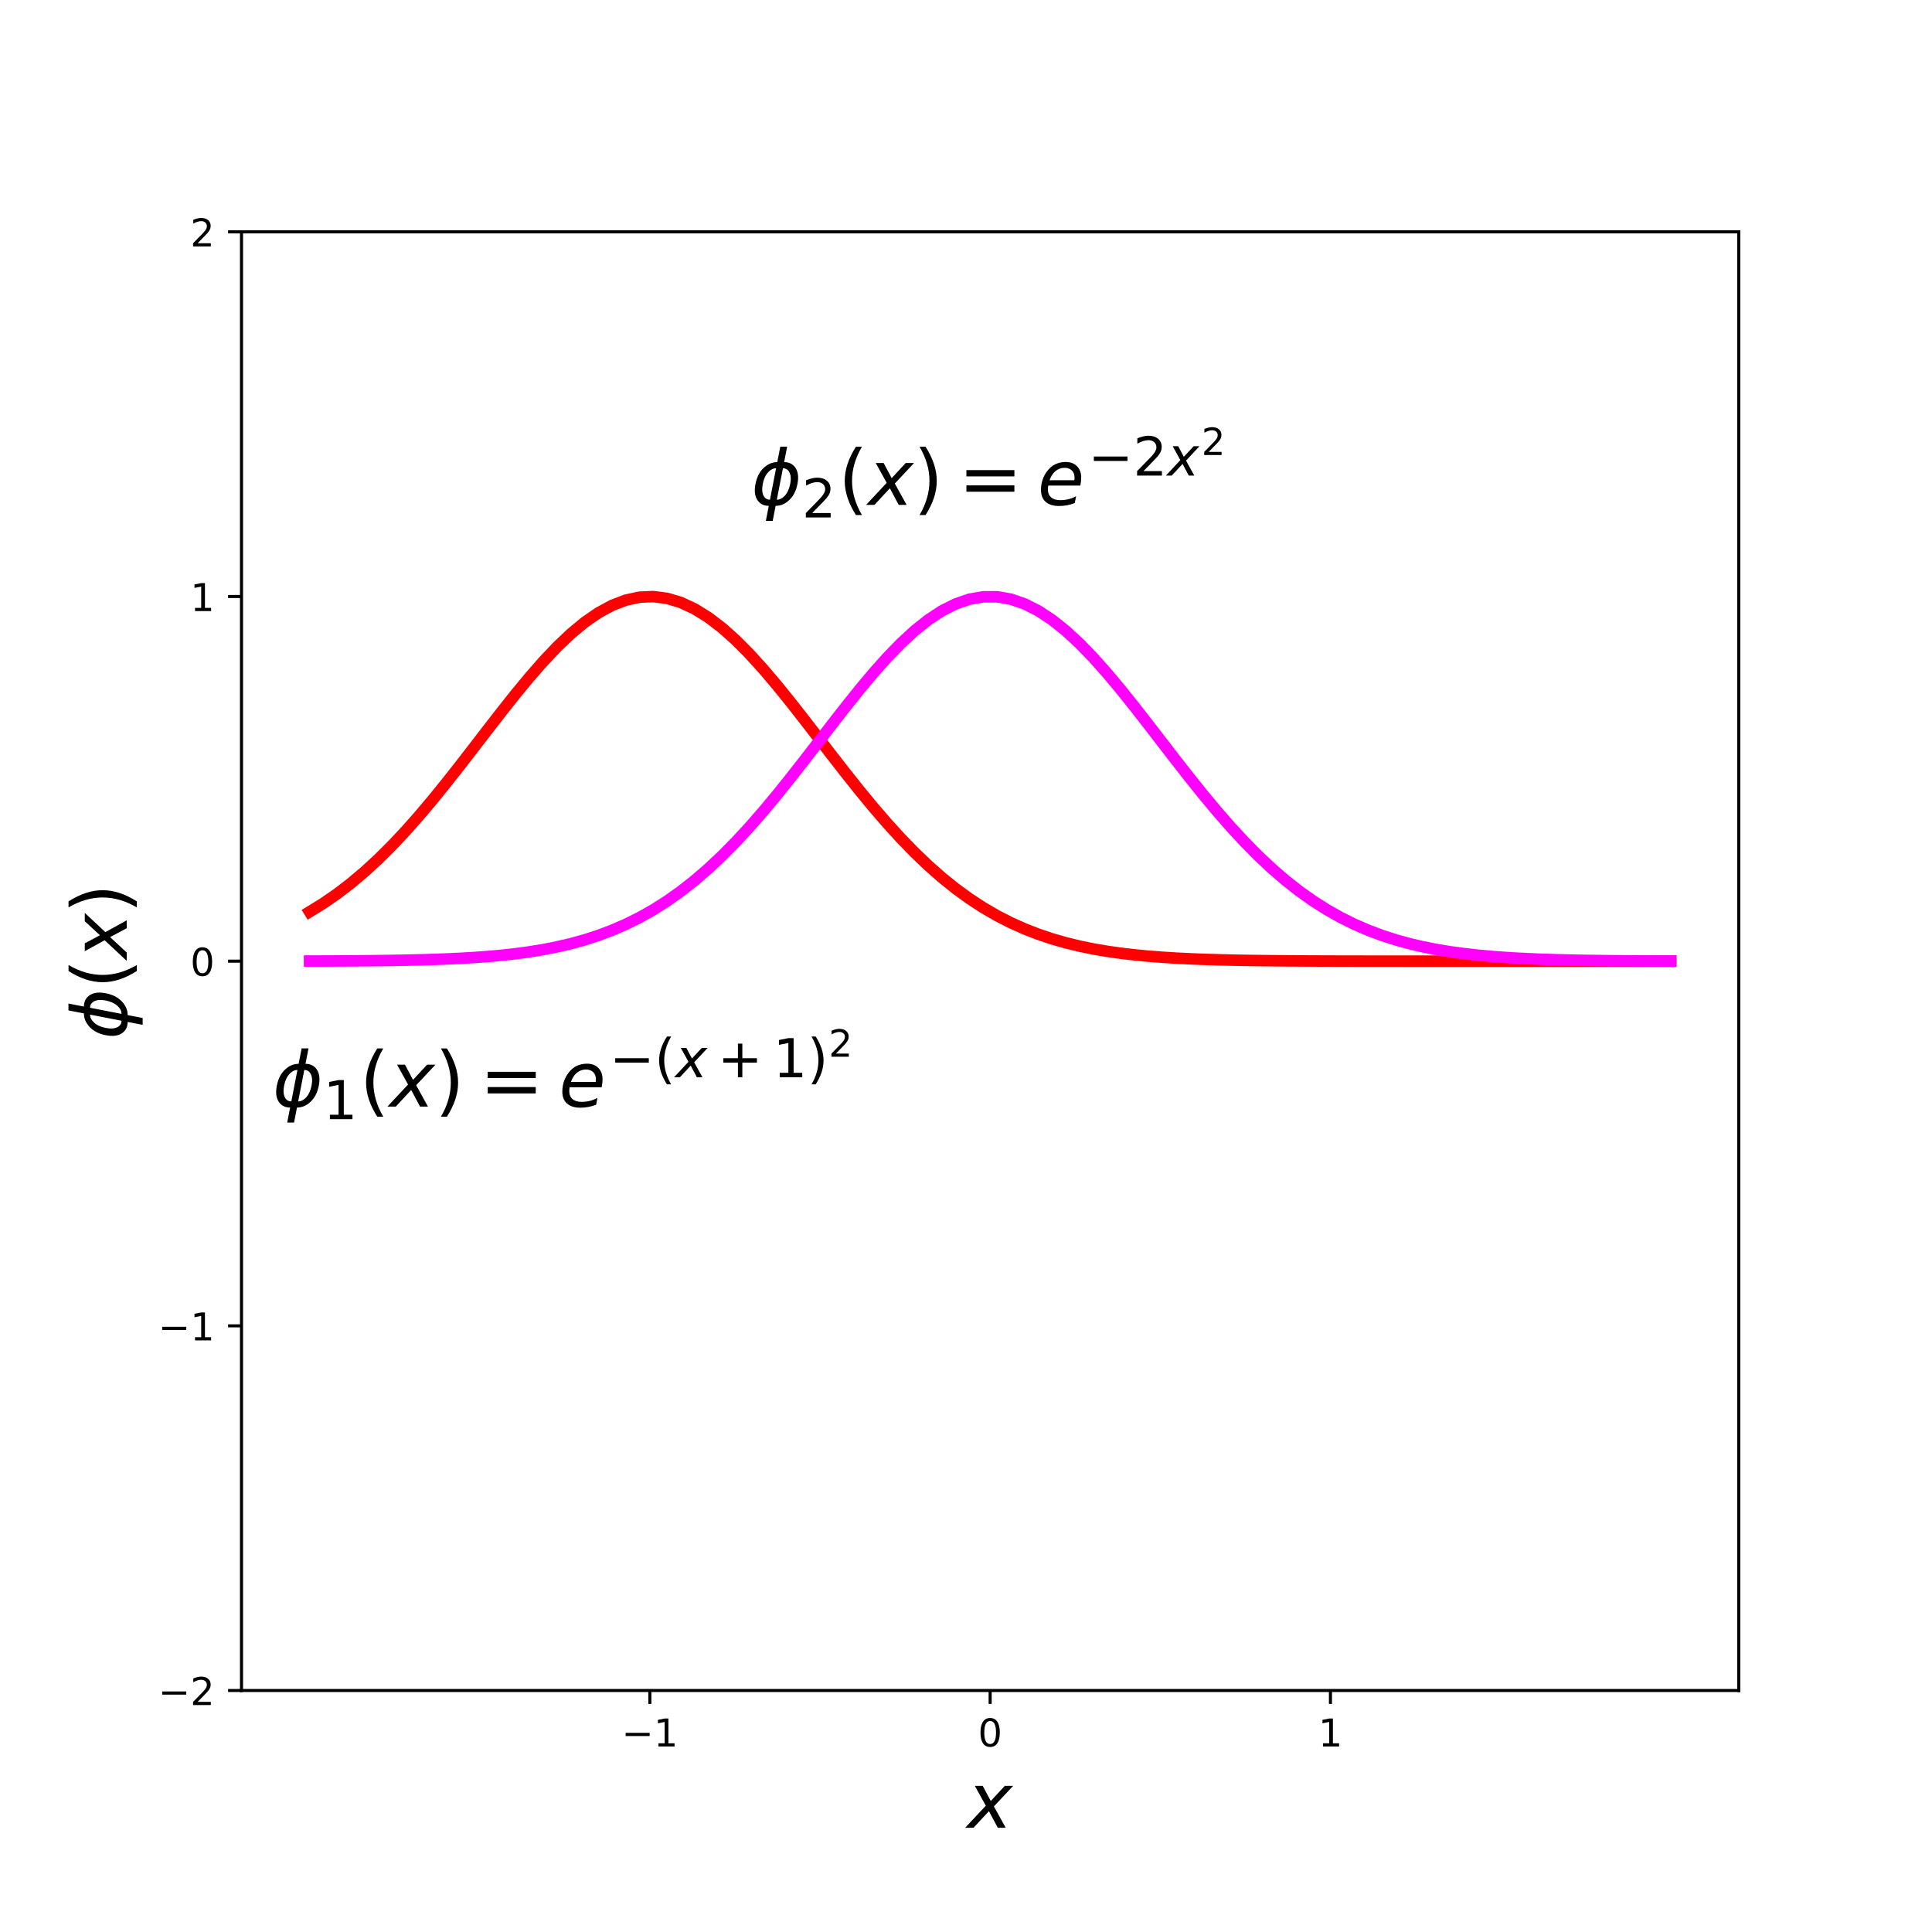
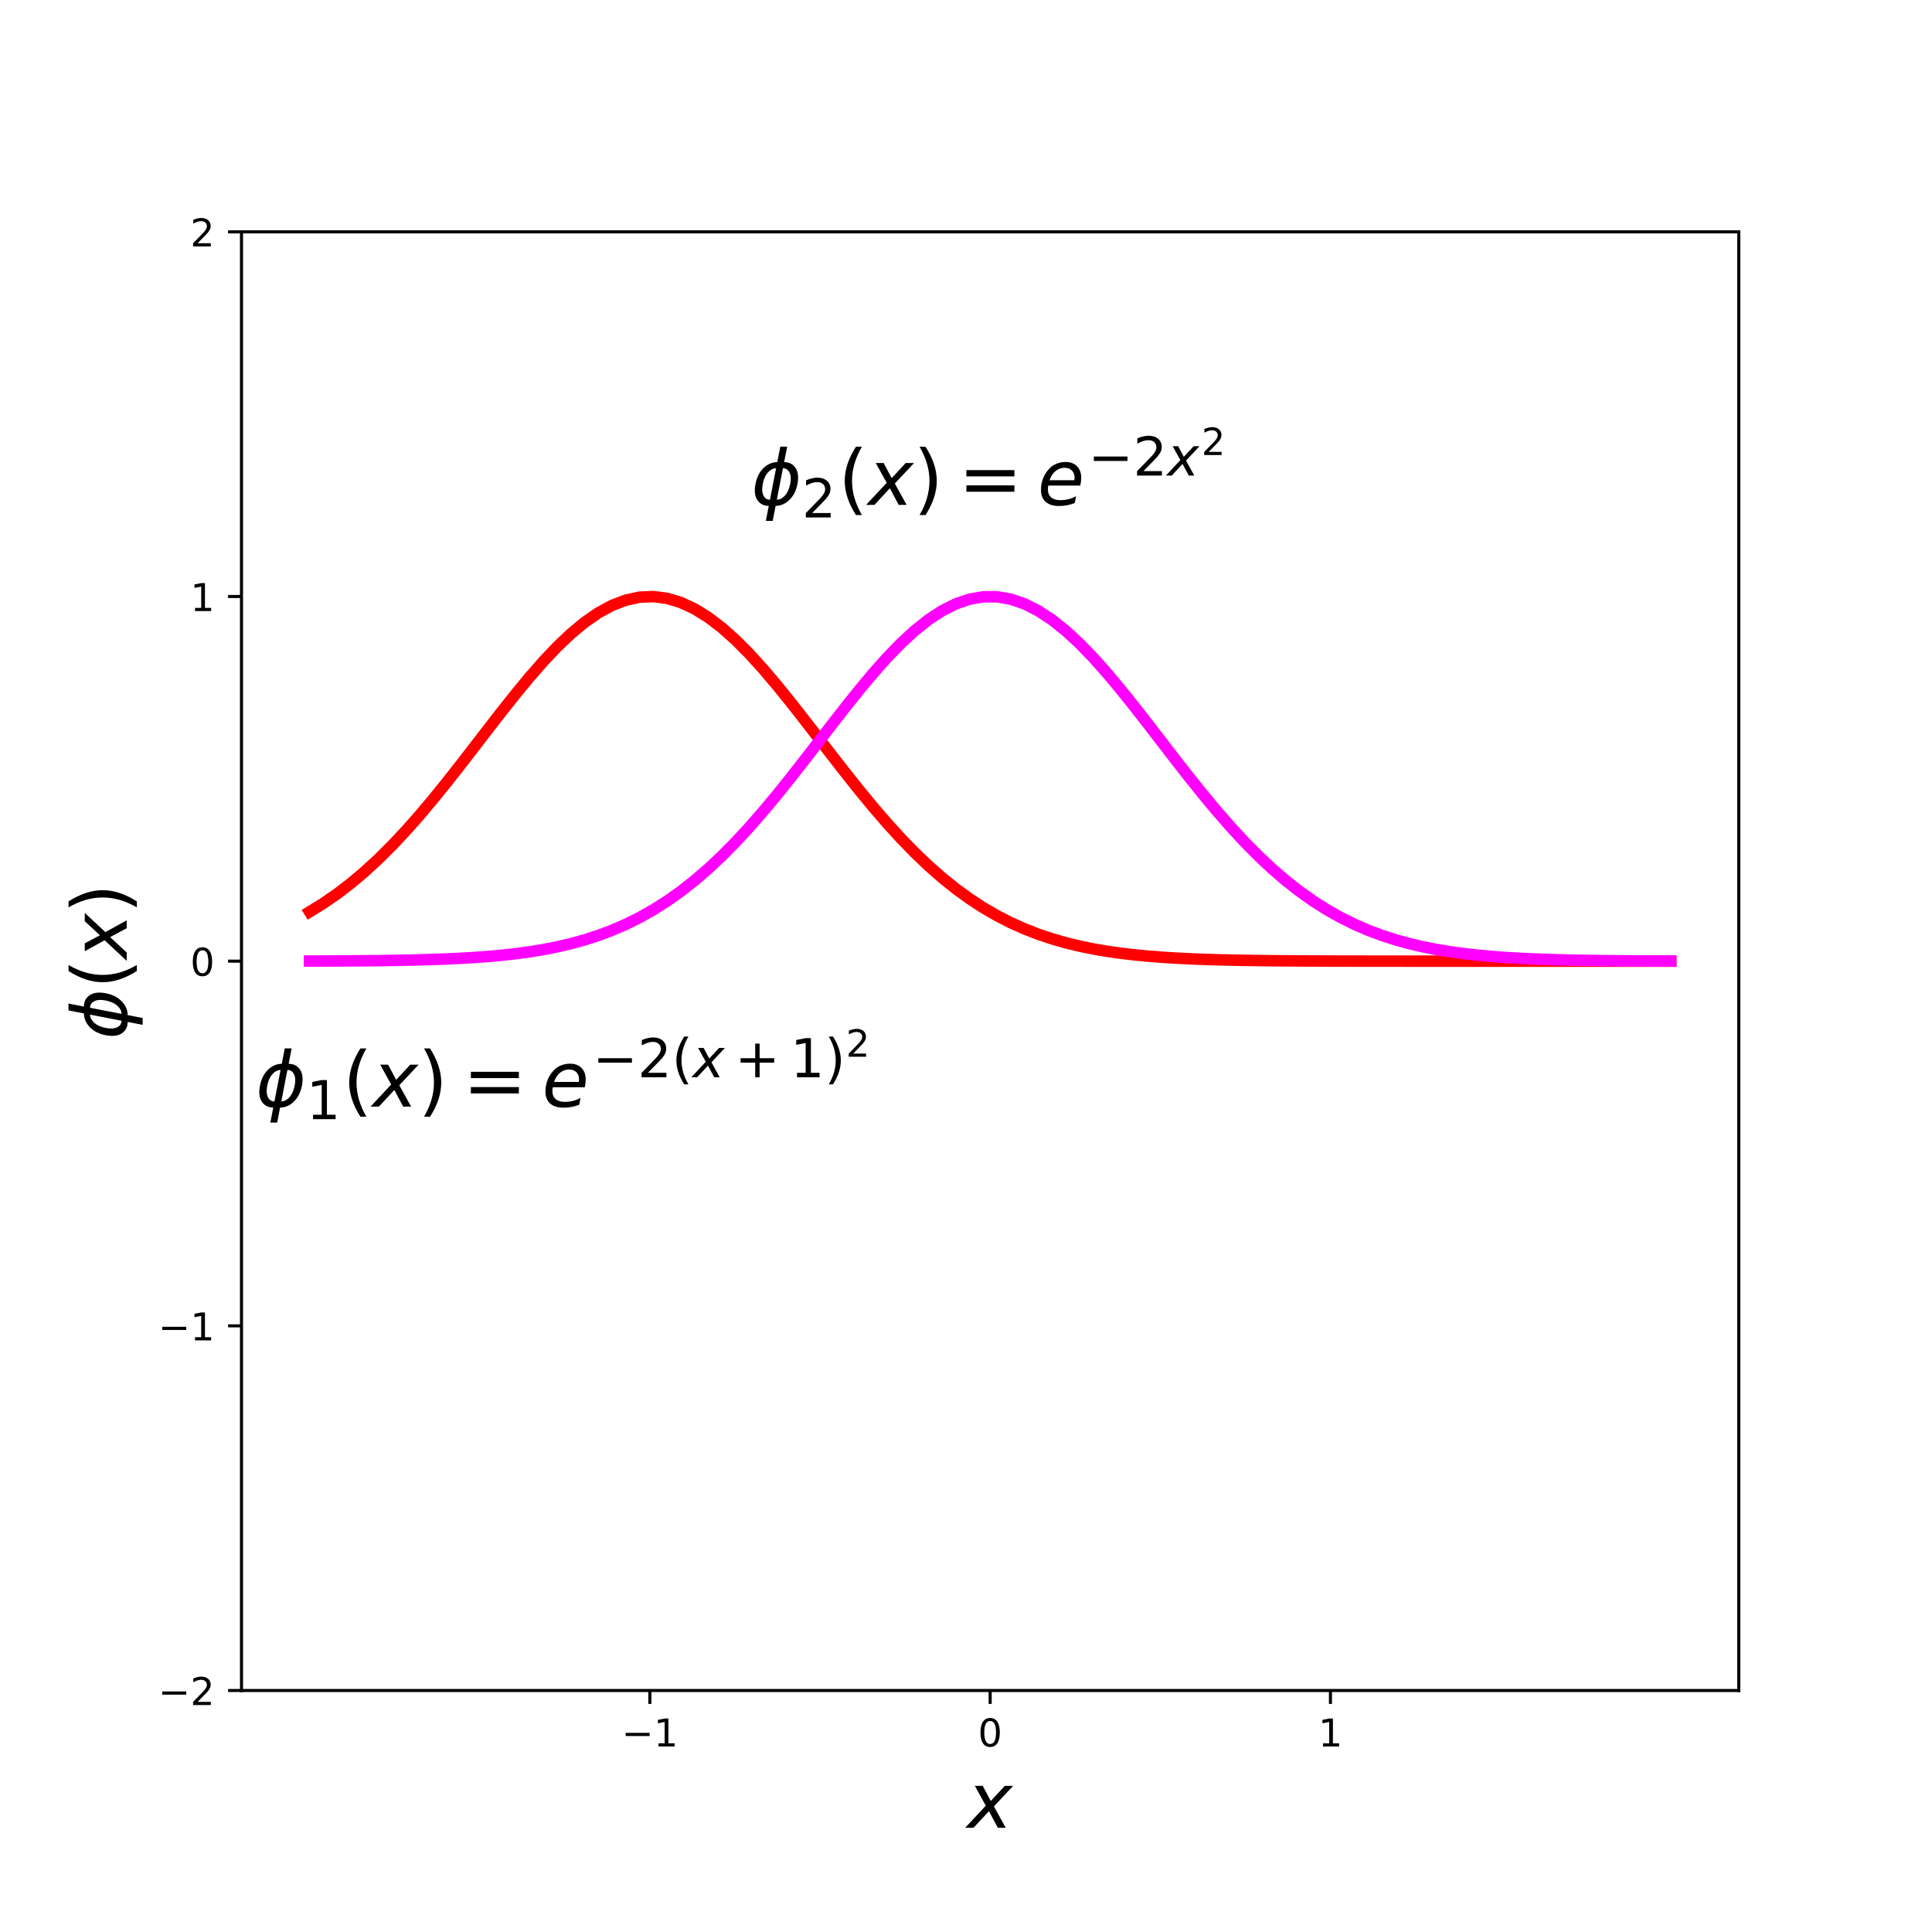
<svg xmlns="http://www.w3.org/2000/svg" xmlns:xlink="http://www.w3.org/1999/xlink" height="504pt" version="1.1" viewBox="0 0 504 504" width="504pt">
  <defs>
    <style type="text/css">
*{stroke-linecap:butt;stroke-linejoin:round;}
  </style>
  </defs>
  <g id="figure_1">
    <g id="patch_1">
      <path d="M 0 504  L 504 504  L 504 0  L 0 0  z " style="fill:none;" />
    </g>
    <g id="axes_1">
      <g id="patch_2">
        <path d="M 63 441  L 453.6 441  L 453.6 60.48  L 63 60.48  z " style="fill:none;" />
      </g>
      <g id="matplotlib.axis_1">
        <g id="xtick_1">
          <g id="line2d_1">
            <defs>
-               <path d="M 0 0  L 0 3.5  " id="m88c7891292" style="stroke:#000000;stroke-width:0.8;" />
-             </defs>
-             <g>
-               <use style="stroke:#000000;stroke-width:0.8;" x="169.527" xlink:href="#m88c7891292" y="441" />
+               <path d="M 0 0  L 0 3.5  " id="m2f342f17a8" style="stroke:#000000;stroke-width:0.8;" />
+             </defs>
+             <g>
+               <use style="stroke:#000000;stroke-width:0.8;" x="169.527" xlink:href="#m2f342f17a8" y="441" />
            </g>
          </g>
          <g id="text_1">
            <defs>
              <path d="M 10.594 35.5  L 73.188 35.5  L 73.188 27.203  L 10.594 27.203  z " id="DejaVuSans-2212" />
              <path d="M 12.406 8.297  L 28.516 8.297  L 28.516 63.922  L 10.984 60.406  L 10.984 69.391  L 28.422 72.906  L 38.281 72.906  L 38.281 8.297  L 54.391 8.297  L 54.391 0  L 12.406 0  z " id="DejaVuSans-31" />
            </defs>
            <g transform="translate(162.1562 455.5984)scale(0.1 -0.1)">
              <use xlink:href="#DejaVuSans-2212" />
              <use x="83.789" xlink:href="#DejaVuSans-31" />
            </g>
          </g>
        </g>
        <g id="xtick_2">
          <g id="line2d_2">
            <g>
-               <use style="stroke:#000000;stroke-width:0.8;" x="258.3" xlink:href="#m88c7891292" y="441" />
+               <use style="stroke:#000000;stroke-width:0.8;" x="258.3" xlink:href="#m2f342f17a8" y="441" />
            </g>
          </g>
          <g id="text_2">
            <defs>
              <path d="M 31.781 66.406  Q 24.172 66.406 20.328 58.906  Q 16.5 51.422 16.5 36.375  Q 16.5 21.391 20.328 13.891  Q 24.172 6.391 31.781 6.391  Q 39.453 6.391 43.281 13.891  Q 47.125 21.391 47.125 36.375  Q 47.125 51.422 43.281 58.906  Q 39.453 66.406 31.781 66.406  z M 31.781 74.219  Q 44.047 74.219 50.516 64.516  Q 56.984 54.828 56.984 36.375  Q 56.984 17.969 50.516 8.266  Q 44.047 -1.422 31.781 -1.422  Q 19.531 -1.422 13.062 8.266  Q 6.594 17.969 6.594 36.375  Q 6.594 54.828 13.062 64.516  Q 19.531 74.219 31.781 74.219  z " id="DejaVuSans-30" />
            </defs>
            <g transform="translate(255.1188 455.5984)scale(0.1 -0.1)">
              <use xlink:href="#DejaVuSans-30" />
            </g>
          </g>
        </g>
        <g id="xtick_3">
          <g id="line2d_3">
            <g>
-               <use style="stroke:#000000;stroke-width:0.8;" x="347.073" xlink:href="#m88c7891292" y="441" />
+               <use style="stroke:#000000;stroke-width:0.8;" x="347.073" xlink:href="#m2f342f17a8" y="441" />
            </g>
          </g>
          <g id="text_3">
            <g transform="translate(343.8915 455.5984)scale(0.1 -0.1)">
              <use xlink:href="#DejaVuSans-31" />
            </g>
          </g>
        </g>
        <g id="text_4">
          <defs>
            <path d="M 60.016 54.688  L 34.906 27.875  L 50.297 0  L 39.984 0  L 28.422 21.688  L 8.297 0  L -2.594 0  L 24.312 28.812  L 10.016 54.688  L 20.312 54.688  L 30.812 34.906  L 49.125 54.688  z " id="DejaVuSans-Oblique-78" />
          </defs>
          <g transform="translate(252.3 476.875)scale(0.2 -0.2)">
            <use transform="translate(0 0.3125)" xlink:href="#DejaVuSans-Oblique-78" />
          </g>
        </g>
      </g>
      <g id="matplotlib.axis_2">
        <g id="ytick_1">
          <g id="line2d_4">
            <defs>
-               <path d="M 0 0  L -3.5 0  " id="m7953bb4197" style="stroke:#000000;stroke-width:0.8;" />
-             </defs>
-             <g>
-               <use style="stroke:#000000;stroke-width:0.8;" x="63" xlink:href="#m7953bb4197" y="441" />
+               <path d="M 0 0  L -3.5 0  " id="m6249eaadd5" style="stroke:#000000;stroke-width:0.8;" />
+             </defs>
+             <g>
+               <use style="stroke:#000000;stroke-width:0.8;" x="63" xlink:href="#m6249eaadd5" y="441" />
            </g>
          </g>
          <g id="text_5">
            <defs>
              <path d="M 19.188 8.297  L 53.609 8.297  L 53.609 0  L 7.328 0  L 7.328 8.297  Q 12.938 14.109 22.625 23.891  Q 32.328 33.688 34.812 36.531  Q 39.547 41.844 41.422 45.531  Q 43.312 49.219 43.312 52.781  Q 43.312 58.594 39.234 62.25  Q 35.156 65.922 28.609 65.922  Q 23.969 65.922 18.812 64.312  Q 13.672 62.703 7.812 59.422  L 7.812 69.391  Q 13.766 71.781 18.938 73  Q 24.125 74.219 28.422 74.219  Q 39.75 74.219 46.484 68.547  Q 53.219 62.891 53.219 53.422  Q 53.219 48.922 51.531 44.891  Q 49.859 40.875 45.406 35.406  Q 44.188 33.984 37.641 27.219  Q 31.109 20.453 19.188 8.297  z " id="DejaVuSans-32" />
            </defs>
            <g transform="translate(41.25781 444.7992)scale(0.1 -0.1)">
              <use xlink:href="#DejaVuSans-2212" />
              <use x="83.789" xlink:href="#DejaVuSans-32" />
            </g>
          </g>
        </g>
        <g id="ytick_2">
          <g id="line2d_5">
            <g>
-               <use style="stroke:#000000;stroke-width:0.8;" x="63" xlink:href="#m7953bb4197" y="345.87" />
+               <use style="stroke:#000000;stroke-width:0.8;" x="63" xlink:href="#m6249eaadd5" y="345.87" />
            </g>
          </g>
          <g id="text_6">
            <g transform="translate(41.25781 349.6692)scale(0.1 -0.1)">
              <use xlink:href="#DejaVuSans-2212" />
              <use x="83.789" xlink:href="#DejaVuSans-31" />
            </g>
          </g>
        </g>
        <g id="ytick_3">
          <g id="line2d_6">
            <g>
-               <use style="stroke:#000000;stroke-width:0.8;" x="63" xlink:href="#m7953bb4197" y="250.74" />
+               <use style="stroke:#000000;stroke-width:0.8;" x="63" xlink:href="#m6249eaadd5" y="250.74" />
            </g>
          </g>
          <g id="text_7">
            <g transform="translate(49.6375 254.5392)scale(0.1 -0.1)">
              <use xlink:href="#DejaVuSans-30" />
            </g>
          </g>
        </g>
        <g id="ytick_4">
          <g id="line2d_7">
            <g>
-               <use style="stroke:#000000;stroke-width:0.8;" x="63" xlink:href="#m7953bb4197" y="155.61" />
+               <use style="stroke:#000000;stroke-width:0.8;" x="63" xlink:href="#m6249eaadd5" y="155.61" />
            </g>
          </g>
          <g id="text_8">
            <g transform="translate(49.6375 159.4092)scale(0.1 -0.1)">
              <use xlink:href="#DejaVuSans-31" />
            </g>
          </g>
        </g>
        <g id="ytick_5">
          <g id="line2d_8">
            <g>
-               <use style="stroke:#000000;stroke-width:0.8;" x="63" xlink:href="#m7953bb4197" y="60.48" />
+               <use style="stroke:#000000;stroke-width:0.8;" x="63" xlink:href="#m6249eaadd5" y="60.48" />
            </g>
          </g>
          <g id="text_9">
            <g transform="translate(49.6375 64.27922)scale(0.1 -0.1)">
              <use xlink:href="#DejaVuSans-32" />
            </g>
          </g>
        </g>
        <g id="text_10">
          <defs>
            <path d="M 46.734 75.984  L 42.781 55.812  Q 52.547 55.812 57.562 48.344  Q 62.75 40.719 60.156 27.297  Q 57.516 13.875 49.359 6.25  Q 41.453 -1.219 31.688 -1.219  L 27.875 -20.797  L 18.953 -20.797  L 22.75 -1.219  Q 13.031 -1.219 7.953 6.25  Q 2.781 13.875 5.422 27.297  Q 8.016 40.719 16.156 48.344  Q 24.125 55.812 33.844 55.812  L 37.797 75.984  z M 33.25 6.781  Q 38.766 6.781 43.5 11.812  Q 48.688 17.438 50.688 27.297  Q 52.641 37.062 49.516 42.781  Q 46.734 47.797 41.219 47.797  z M 24.312 6.781  L 32.281 47.797  Q 26.812 47.797 22.078 42.781  Q 16.75 37.062 14.891 27.297  Q 13.031 17.438 16.062 11.812  Q 18.797 6.781 24.312 6.781  z " id="DejaVuSans-Oblique-3d5" />
            <path d="M 31 75.875  Q 24.469 64.656 21.281 53.656  Q 18.109 42.672 18.109 31.391  Q 18.109 20.125 21.312 9.062  Q 24.516 -2 31 -13.188  L 23.188 -13.188  Q 15.875 -1.703 12.234 9.375  Q 8.594 20.453 8.594 31.391  Q 8.594 42.281 12.203 53.312  Q 15.828 64.359 23.188 75.875  z " id="DejaVuSans-28" />
            <path d="M 8.016 75.875  L 15.828 75.875  Q 23.141 64.359 26.781 53.312  Q 30.422 42.281 30.422 31.391  Q 30.422 20.453 26.781 9.375  Q 23.141 -1.703 15.828 -13.188  L 8.016 -13.188  Q 14.5 -2 17.703 9.062  Q 20.906 20.125 20.906 31.391  Q 20.906 42.672 17.703 53.656  Q 14.5 64.656 8.016 75.875  z " id="DejaVuSans-29" />
          </defs>
          <g transform="translate(33.05781 271.14)rotate(-90)scale(0.2 -0.2)">
            <use transform="translate(0 0.015625)" xlink:href="#DejaVuSans-Oblique-3d5" />
            <use transform="translate(65.9668 0.015625)" xlink:href="#DejaVuSans-28" />
            <use transform="translate(104.9805 0.015625)" xlink:href="#DejaVuSans-Oblique-78" />
            <use transform="translate(164.1602 0.015625)" xlink:href="#DejaVuSans-29" />
          </g>
        </g>
      </g>
      <g id="line2d_9">
-         <path clip-path="url(#pdf4dbcc392)" d="M 80.755 237.866  L 84.341 235.657  L 87.928 233.184  L 91.515 230.438  L 95.102 227.416  L 98.688 224.119  L 102.275 220.553  L 105.862 216.733  L 109.449 212.678  L 113.036 208.417  L 116.622 203.986  L 120.209 199.426  L 123.796 194.789  L 127.383 190.129  L 130.969 185.509  L 134.556 180.993  L 138.143 176.651  L 141.73 172.55  L 145.317 168.759  L 148.903 165.344  L 152.49 162.366  L 156.077 159.879  L 159.664 157.93  L 163.25 156.556  L 166.837 155.785  L 170.424 155.629  L 174.011 156.094  L 177.598 157.169  L 181.184 158.835  L 184.771 161.058  L 188.358 163.797  L 191.945 167.001  L 195.531 170.612  L 199.118 174.566  L 202.705 178.796  L 206.292 183.234  L 209.879 187.81  L 213.465 192.458  L 217.052 197.114  L 220.639 201.719  L 224.226 206.22  L 227.812 210.571  L 231.399 214.733  L 234.986 218.674  L 238.573 222.369  L 242.16 225.802  L 245.746 228.962  L 249.333 231.845  L 252.92 234.454  L 256.507 236.793  L 260.093 238.875  L 263.68 240.711  L 267.267 242.318  L 270.854 243.714  L 274.44 244.917  L 278.027 245.945  L 281.614 246.817  L 285.201 247.552  L 288.788 248.166  L 292.374 248.675  L 295.961 249.094  L 299.548 249.437  L 303.135 249.715  L 306.721 249.939  L 310.308 250.118  L 313.895 250.26  L 317.482 250.372  L 321.069 250.46  L 324.655 250.528  L 328.242 250.581  L 331.829 250.621  L 335.416 250.652  L 339.002 250.675  L 342.589 250.692  L 346.176 250.705  L 349.763 250.715  L 353.35 250.722  L 356.936 250.727  L 360.523 250.731  L 364.11 250.734  L 367.697 250.736  L 371.283 250.737  L 374.87 250.738  L 378.457 250.739  L 382.044 250.739  L 385.631 250.739  L 389.217 250.74  L 392.804 250.74  L 396.391 250.74  L 399.978 250.74  L 403.564 250.74  L 407.151 250.74  L 410.738 250.74  L 414.325 250.74  L 417.912 250.74  L 421.498 250.74  L 425.085 250.74  L 428.672 250.74  L 432.259 250.74  L 435.845 250.74  " style="fill:none;stroke:#ff0000;stroke-linecap:square;stroke-width:3;" />
+         <path clip-path="url(#p562c061853)" d="M 80.755 237.866  L 84.341 235.657  L 87.928 233.184  L 91.515 230.438  L 95.102 227.416  L 98.688 224.119  L 102.275 220.553  L 105.862 216.733  L 109.449 212.678  L 113.036 208.417  L 116.622 203.986  L 120.209 199.426  L 123.796 194.789  L 127.383 190.129  L 130.969 185.509  L 134.556 180.993  L 138.143 176.651  L 141.73 172.55  L 145.317 168.759  L 148.903 165.344  L 152.49 162.366  L 156.077 159.879  L 159.664 157.93  L 163.25 156.556  L 166.837 155.785  L 170.424 155.629  L 174.011 156.094  L 177.598 157.169  L 181.184 158.835  L 184.771 161.058  L 188.358 163.797  L 191.945 167.001  L 195.531 170.612  L 199.118 174.566  L 202.705 178.796  L 206.292 183.234  L 209.879 187.81  L 213.465 192.458  L 217.052 197.114  L 220.639 201.719  L 224.226 206.22  L 227.812 210.571  L 231.399 214.733  L 234.986 218.674  L 238.573 222.369  L 242.16 225.802  L 245.746 228.962  L 249.333 231.845  L 252.92 234.454  L 256.507 236.793  L 260.093 238.875  L 263.68 240.711  L 267.267 242.318  L 270.854 243.714  L 274.44 244.917  L 278.027 245.945  L 281.614 246.817  L 285.201 247.552  L 288.788 248.166  L 292.374 248.675  L 295.961 249.094  L 299.548 249.437  L 303.135 249.715  L 306.721 249.939  L 310.308 250.118  L 313.895 250.26  L 317.482 250.372  L 321.069 250.46  L 324.655 250.528  L 328.242 250.581  L 331.829 250.621  L 335.416 250.652  L 339.002 250.675  L 342.589 250.692  L 346.176 250.705  L 349.763 250.715  L 353.35 250.722  L 356.936 250.727  L 360.523 250.731  L 364.11 250.734  L 367.697 250.736  L 371.283 250.737  L 374.87 250.738  L 378.457 250.739  L 382.044 250.739  L 385.631 250.739  L 389.217 250.74  L 392.804 250.74  L 396.391 250.74  L 399.978 250.74  L 403.564 250.74  L 407.151 250.74  L 410.738 250.74  L 414.325 250.74  L 417.912 250.74  L 421.498 250.74  L 425.085 250.74  L 428.672 250.74  L 432.259 250.74  L 435.845 250.74  " style="fill:none;stroke:#ff0000;stroke-linecap:square;stroke-width:3;" />
      </g>
      <g id="line2d_10">
-         <path clip-path="url(#pdf4dbcc392)" d="M 80.755 250.708  L 84.341 250.696  L 87.928 250.68  L 91.515 250.658  L 95.102 250.63  L 98.688 250.592  L 102.275 250.543  L 105.862 250.479  L 109.449 250.396  L 113.036 250.291  L 116.622 250.157  L 120.209 249.987  L 123.796 249.775  L 127.383 249.512  L 130.969 249.186  L 134.556 248.788  L 138.143 248.302  L 141.73 247.716  L 145.317 247.013  L 148.903 246.177  L 152.49 245.189  L 156.077 244.032  L 159.664 242.686  L 163.25 241.134  L 166.837 239.356  L 170.424 237.337  L 174.011 235.063  L 177.598 232.523  L 181.184 229.709  L 184.771 226.618  L 188.358 223.252  L 191.945 219.621  L 195.531 215.74  L 199.118 211.631  L 202.705 207.324  L 206.292 202.856  L 209.879 198.272  L 213.465 193.624  L 217.052 188.968  L 220.639 184.368  L 224.226 179.889  L 227.812 175.6  L 231.399 171.571  L 234.986 167.868  L 238.573 164.556  L 242.16 161.696  L 245.746 159.34  L 249.333 157.532  L 252.92 156.306  L 256.507 155.688  L 260.093 155.688  L 263.68 156.306  L 267.267 157.532  L 270.854 159.34  L 274.44 161.696  L 278.027 164.556  L 281.614 167.868  L 285.201 171.571  L 288.788 175.6  L 292.374 179.889  L 295.961 184.368  L 299.548 188.968  L 303.135 193.624  L 306.721 198.272  L 310.308 202.856  L 313.895 207.324  L 317.482 211.631  L 321.069 215.74  L 324.655 219.621  L 328.242 223.252  L 331.829 226.618  L 335.416 229.709  L 339.002 232.523  L 342.589 235.063  L 346.176 237.337  L 349.763 239.356  L 353.35 241.134  L 356.936 242.686  L 360.523 244.032  L 364.11 245.189  L 367.697 246.177  L 371.283 247.013  L 374.87 247.716  L 378.457 248.302  L 382.044 248.788  L 385.631 249.186  L 389.217 249.512  L 392.804 249.775  L 396.391 249.987  L 399.978 250.157  L 403.564 250.291  L 407.151 250.396  L 410.738 250.479  L 414.325 250.543  L 417.912 250.592  L 421.498 250.63  L 425.085 250.658  L 428.672 250.68  L 432.259 250.696  L 435.845 250.708  " style="fill:none;stroke:#ff00ff;stroke-linecap:square;stroke-width:3;" />
+         <path clip-path="url(#p562c061853)" d="M 80.755 250.708  L 84.341 250.696  L 87.928 250.68  L 91.515 250.658  L 95.102 250.63  L 98.688 250.592  L 102.275 250.543  L 105.862 250.479  L 109.449 250.396  L 113.036 250.291  L 116.622 250.157  L 120.209 249.987  L 123.796 249.775  L 127.383 249.512  L 130.969 249.186  L 134.556 248.788  L 138.143 248.302  L 141.73 247.716  L 145.317 247.013  L 148.903 246.177  L 152.49 245.189  L 156.077 244.032  L 159.664 242.686  L 163.25 241.134  L 166.837 239.356  L 170.424 237.337  L 174.011 235.063  L 177.598 232.523  L 181.184 229.709  L 184.771 226.618  L 188.358 223.252  L 191.945 219.621  L 195.531 215.74  L 199.118 211.631  L 202.705 207.324  L 206.292 202.856  L 209.879 198.272  L 213.465 193.624  L 217.052 188.968  L 220.639 184.368  L 224.226 179.889  L 227.812 175.6  L 231.399 171.571  L 234.986 167.868  L 238.573 164.556  L 242.16 161.696  L 245.746 159.34  L 249.333 157.532  L 252.92 156.306  L 256.507 155.688  L 260.093 155.688  L 263.68 156.306  L 267.267 157.532  L 270.854 159.34  L 274.44 161.696  L 278.027 164.556  L 281.614 167.868  L 285.201 171.571  L 288.788 175.6  L 292.374 179.889  L 295.961 184.368  L 299.548 188.968  L 303.135 193.624  L 306.721 198.272  L 310.308 202.856  L 313.895 207.324  L 317.482 211.631  L 321.069 215.74  L 324.655 219.621  L 328.242 223.252  L 331.829 226.618  L 335.416 229.709  L 339.002 232.523  L 342.589 235.063  L 346.176 237.337  L 349.763 239.356  L 353.35 241.134  L 356.936 242.686  L 360.523 244.032  L 364.11 245.189  L 367.697 246.177  L 371.283 247.013  L 374.87 247.716  L 378.457 248.302  L 382.044 248.788  L 385.631 249.186  L 389.217 249.512  L 392.804 249.775  L 396.391 249.987  L 399.978 250.157  L 403.564 250.291  L 407.151 250.396  L 410.738 250.479  L 414.325 250.543  L 417.912 250.592  L 421.498 250.63  L 425.085 250.658  L 428.672 250.68  L 432.259 250.696  L 435.845 250.708  " style="fill:none;stroke:#ff00ff;stroke-linecap:square;stroke-width:3;" />
      </g>
      <g id="patch_3">
        <path d="M 63 441  L 63 60.48  " style="fill:none;stroke:#000000;stroke-linecap:square;stroke-linejoin:miter;stroke-width:0.8;" />
      </g>
      <g id="patch_4">
        <path d="M 453.6 441  L 453.6 60.48  " style="fill:none;stroke:#000000;stroke-linecap:square;stroke-linejoin:miter;stroke-width:0.8;" />
      </g>
      <g id="patch_5">
        <path d="M 63 441  L 453.6 441  " style="fill:none;stroke:#000000;stroke-linecap:square;stroke-linejoin:miter;stroke-width:0.8;" />
      </g>
      <g id="patch_6">
        <path d="M 63 60.48  L 453.6 60.48  " style="fill:none;stroke:#000000;stroke-linecap:square;stroke-linejoin:miter;stroke-width:0.8;" />
      </g>
      <g id="text_11">
        <defs>
          <path d="M 10.594 45.406  L 73.188 45.406  L 73.188 37.203  L 10.594 37.203  z M 10.594 25.484  L 73.188 25.484  L 73.188 17.188  L 10.594 17.188  z " id="DejaVuSans-3d" />
          <path d="M 48.094 32.234  Q 48.25 33.016 48.312 33.844  Q 48.391 34.672 48.391 35.5  Q 48.391 41.453 44.891 44.922  Q 41.406 48.391 35.406 48.391  Q 28.719 48.391 23.578 44.156  Q 18.453 39.938 15.828 32.172  z M 55.906 25.203  L 14.109 25.203  Q 13.812 23.344 13.719 22.266  Q 13.625 21.188 13.625 20.406  Q 13.625 13.625 17.797 9.906  Q 21.969 6.203 29.594 6.203  Q 35.453 6.203 40.672 7.516  Q 45.906 8.844 50.391 11.375  L 48.688 2.484  Q 43.844 0.531 38.688 -0.438  Q 33.547 -1.422 28.219 -1.422  Q 16.844 -1.422 10.719 4.016  Q 4.594 9.469 4.594 19.484  Q 4.594 28.031 7.641 35.375  Q 10.688 42.719 16.609 48.484  Q 20.406 52.094 25.656 54.047  Q 30.906 56 36.812 56  Q 46.094 56 51.578 50.438  Q 57.078 44.875 57.078 35.5  Q 57.078 33.25 56.781 30.688  Q 56.5 28.125 55.906 25.203  z " id="DejaVuSans-Oblique-65" />
          <path d="M 46 62.703  L 46 35.5  L 73.188 35.5  L 73.188 27.203  L 46 27.203  L 46 0  L 37.797 0  L 37.797 27.203  L 10.594 27.203  L 10.594 35.5  L 37.797 35.5  L 37.797 62.703  z " id="DejaVuSans-2b" />
        </defs>
-         <g transform="translate(71.13409 288.792)scale(0.2 -0.2)">
+         <g transform="translate(66.73409 288.792)scale(0.2 -0.2)">
          <use transform="translate(0 0.554688)" xlink:href="#DejaVuSans-Oblique-3d5" />
          <use transform="translate(65.9668 -15.85156)scale(0.7)" xlink:href="#DejaVuSans-31" />
          <use transform="translate(113.2373 0.554688)" xlink:href="#DejaVuSans-28" />
          <use transform="translate(152.251 0.554688)" xlink:href="#DejaVuSans-Oblique-78" />
          <use transform="translate(211.4307 0.554688)" xlink:href="#DejaVuSans-29" />
          <use transform="translate(269.9268 0.554688)" xlink:href="#DejaVuSans-3d" />
          <use transform="translate(373.1982 0.554688)" xlink:href="#DejaVuSans-Oblique-65" />
          <use transform="translate(439.3716 38.83594)scale(0.7)" xlink:href="#DejaVuSans-2212" />
-           <use transform="translate(498.0239 38.83594)scale(0.7)" xlink:href="#DejaVuSans-28" />
-           <use transform="translate(525.3335 38.83594)scale(0.7)" xlink:href="#DejaVuSans-Oblique-78" />
-           <use transform="translate(580.397 38.83594)scale(0.7)" xlink:href="#DejaVuSans-2b" />
-           <use transform="translate(652.687 38.83594)scale(0.7)" xlink:href="#DejaVuSans-31" />
-           <use transform="translate(697.2231 38.83594)scale(0.7)" xlink:href="#DejaVuSans-29" />
-           <use transform="translate(725.2026 65.63281)scale(0.49)" xlink:href="#DejaVuSans-32" />
+           <use transform="translate(498.0239 38.83594)scale(0.7)" xlink:href="#DejaVuSans-32" />
+           <use transform="translate(542.5601 38.83594)scale(0.7)" xlink:href="#DejaVuSans-28" />
+           <use transform="translate(569.8696 38.83594)scale(0.7)" xlink:href="#DejaVuSans-Oblique-78" />
+           <use transform="translate(624.9331 38.83594)scale(0.7)" xlink:href="#DejaVuSans-2b" />
+           <use transform="translate(697.2231 38.83594)scale(0.7)" xlink:href="#DejaVuSans-31" />
+           <use transform="translate(741.7593 38.83594)scale(0.7)" xlink:href="#DejaVuSans-29" />
+           <use transform="translate(769.7388 65.63281)scale(0.49)" xlink:href="#DejaVuSans-32" />
        </g>
      </g>
      <g id="text_12">
        <g transform="translate(196 131.8275)scale(0.2 -0.2)">
          <use transform="translate(0 0.554688)" xlink:href="#DejaVuSans-Oblique-3d5" />
          <use transform="translate(65.9668 -15.85156)scale(0.7)" xlink:href="#DejaVuSans-32" />
          <use transform="translate(113.2373 0.554688)" xlink:href="#DejaVuSans-28" />
          <use transform="translate(152.251 0.554688)" xlink:href="#DejaVuSans-Oblique-78" />
          <use transform="translate(211.4307 0.554688)" xlink:href="#DejaVuSans-29" />
          <use transform="translate(269.9268 0.554688)" xlink:href="#DejaVuSans-3d" />
          <use transform="translate(373.1982 0.554688)" xlink:href="#DejaVuSans-Oblique-65" />
          <use transform="translate(439.3716 38.83594)scale(0.7)" xlink:href="#DejaVuSans-2212" />
          <use transform="translate(498.0239 38.83594)scale(0.7)" xlink:href="#DejaVuSans-32" />
          <use transform="translate(542.5601 38.83594)scale(0.7)" xlink:href="#DejaVuSans-Oblique-78" />
          <use transform="translate(587.1121 65.63281)scale(0.49)" xlink:href="#DejaVuSans-32" />
        </g>
      </g>
    </g>
  </g>
  <defs>
-     <clipPath id="pdf4dbcc392">
+     <clipPath id="p562c061853">
      <rect height="380.52" width="390.6" x="63" y="60.48" />
    </clipPath>
  </defs>
</svg>
